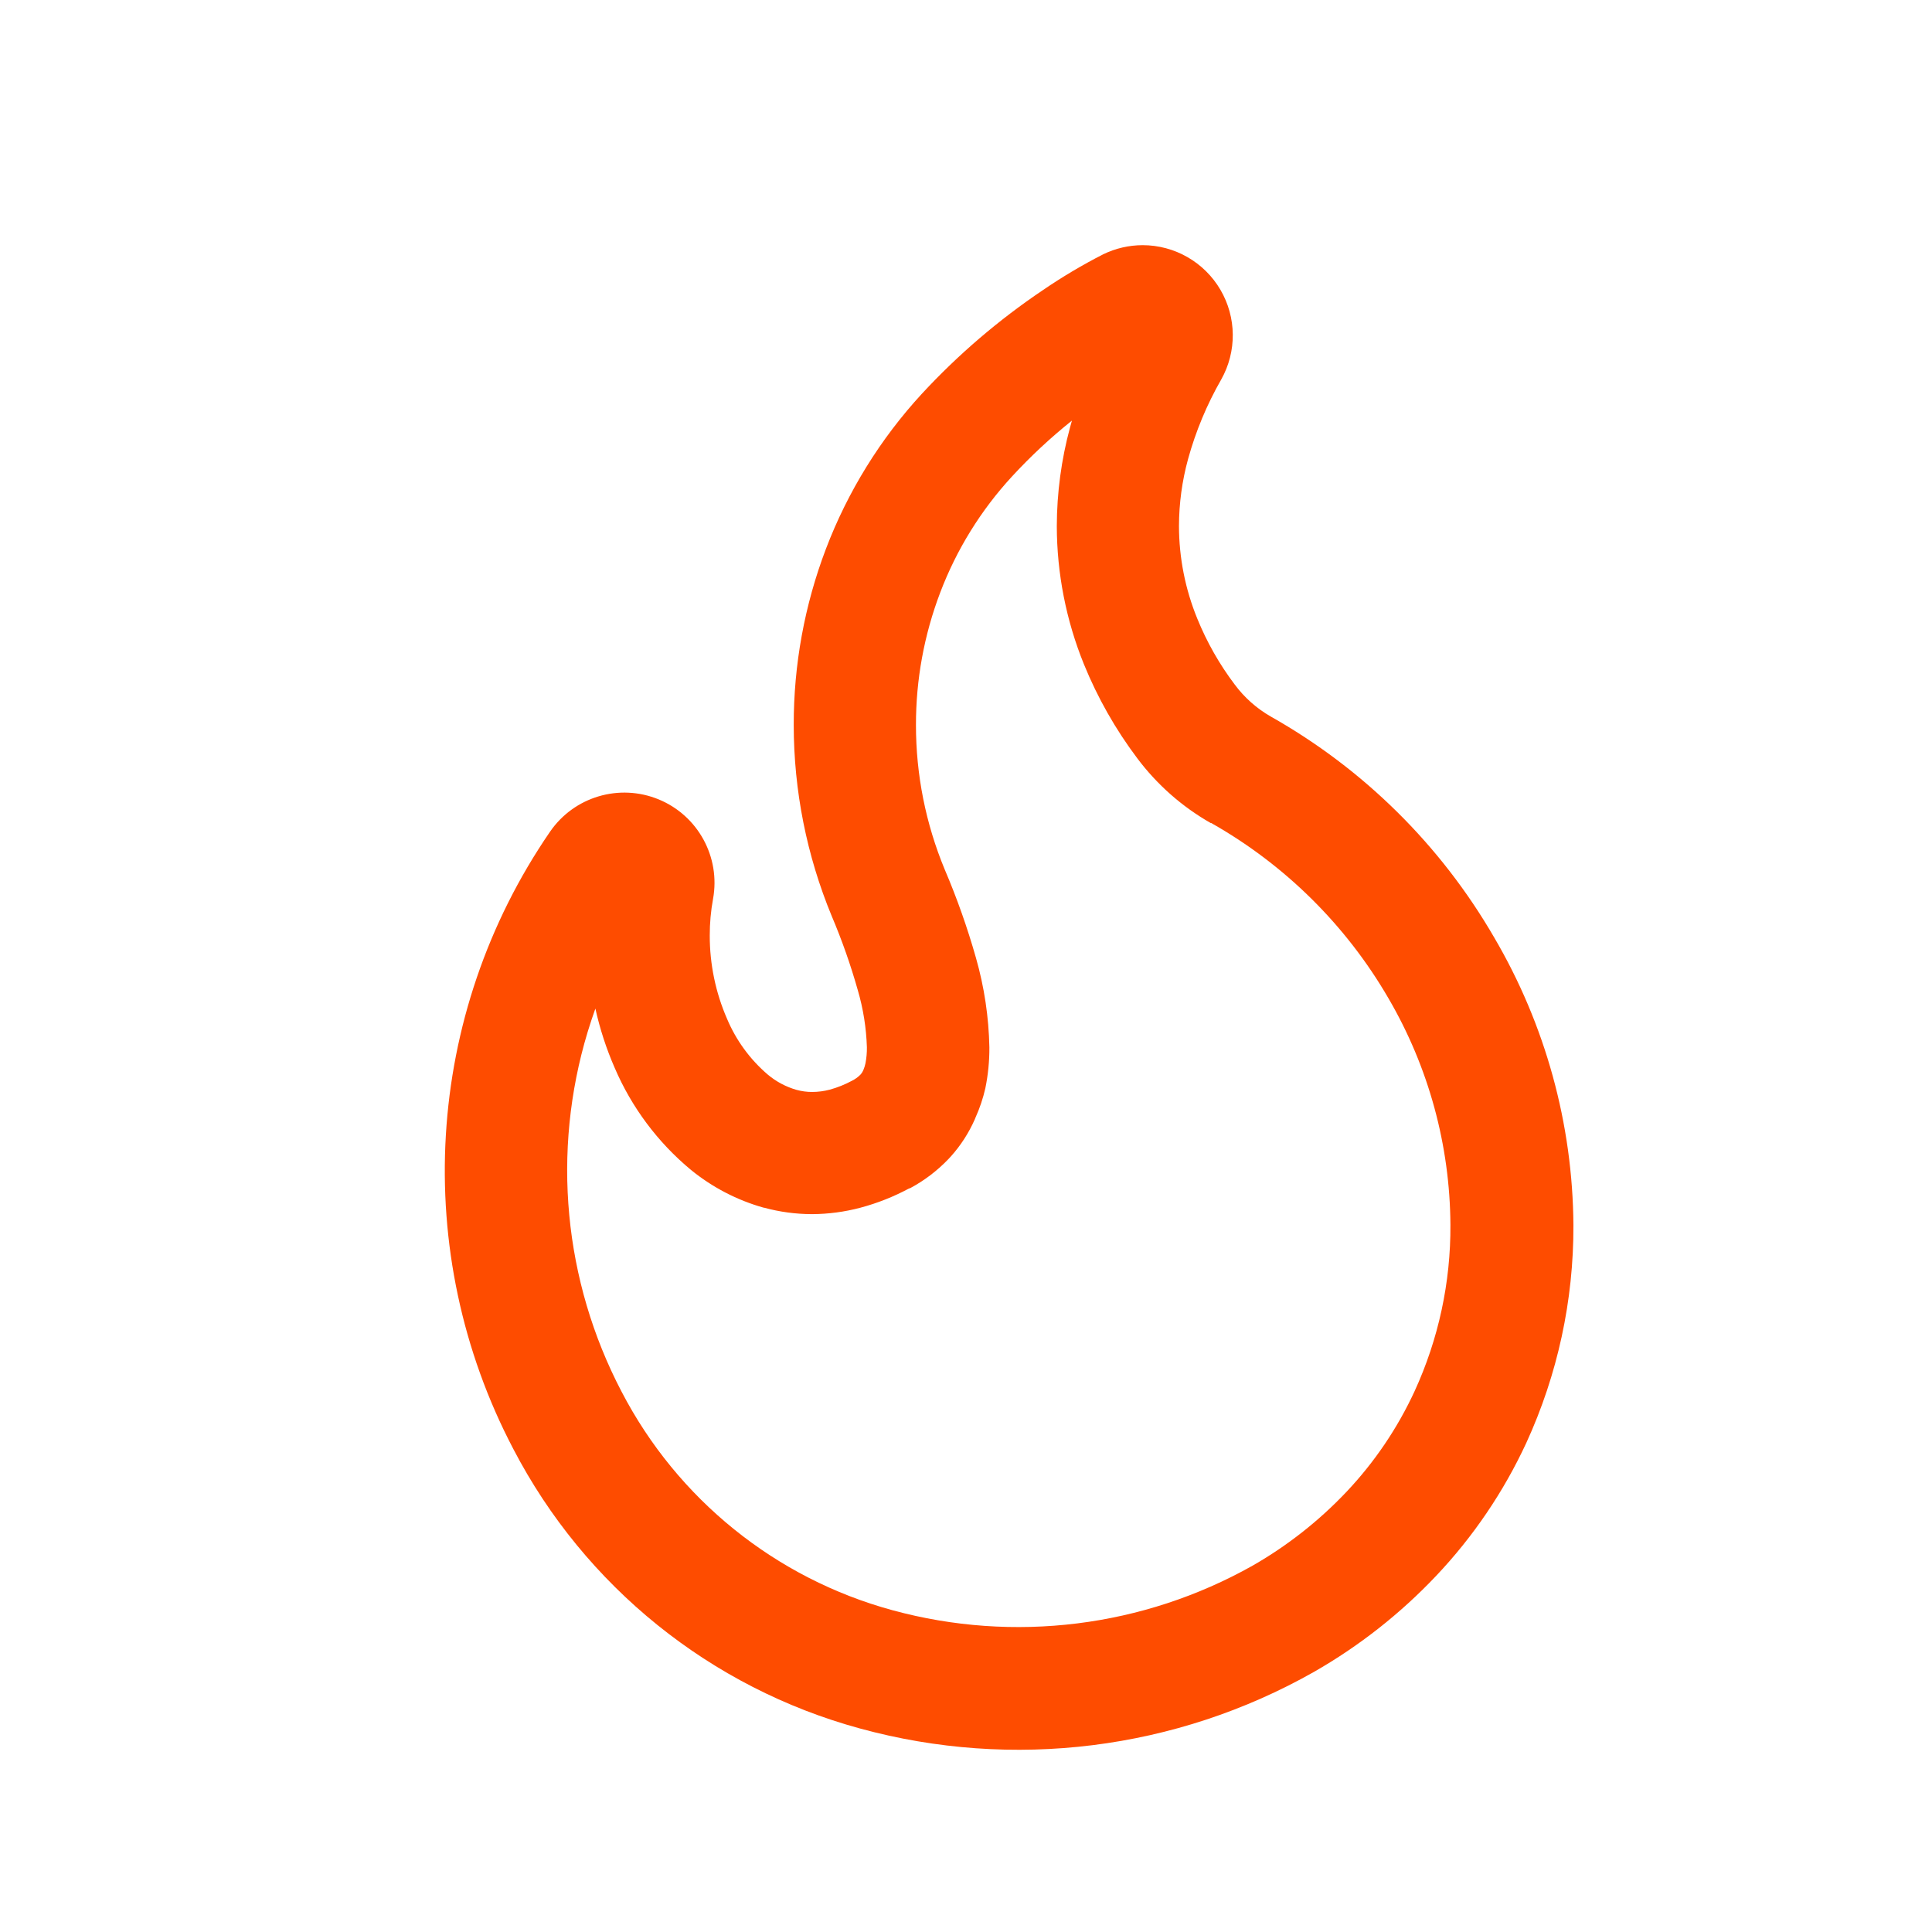
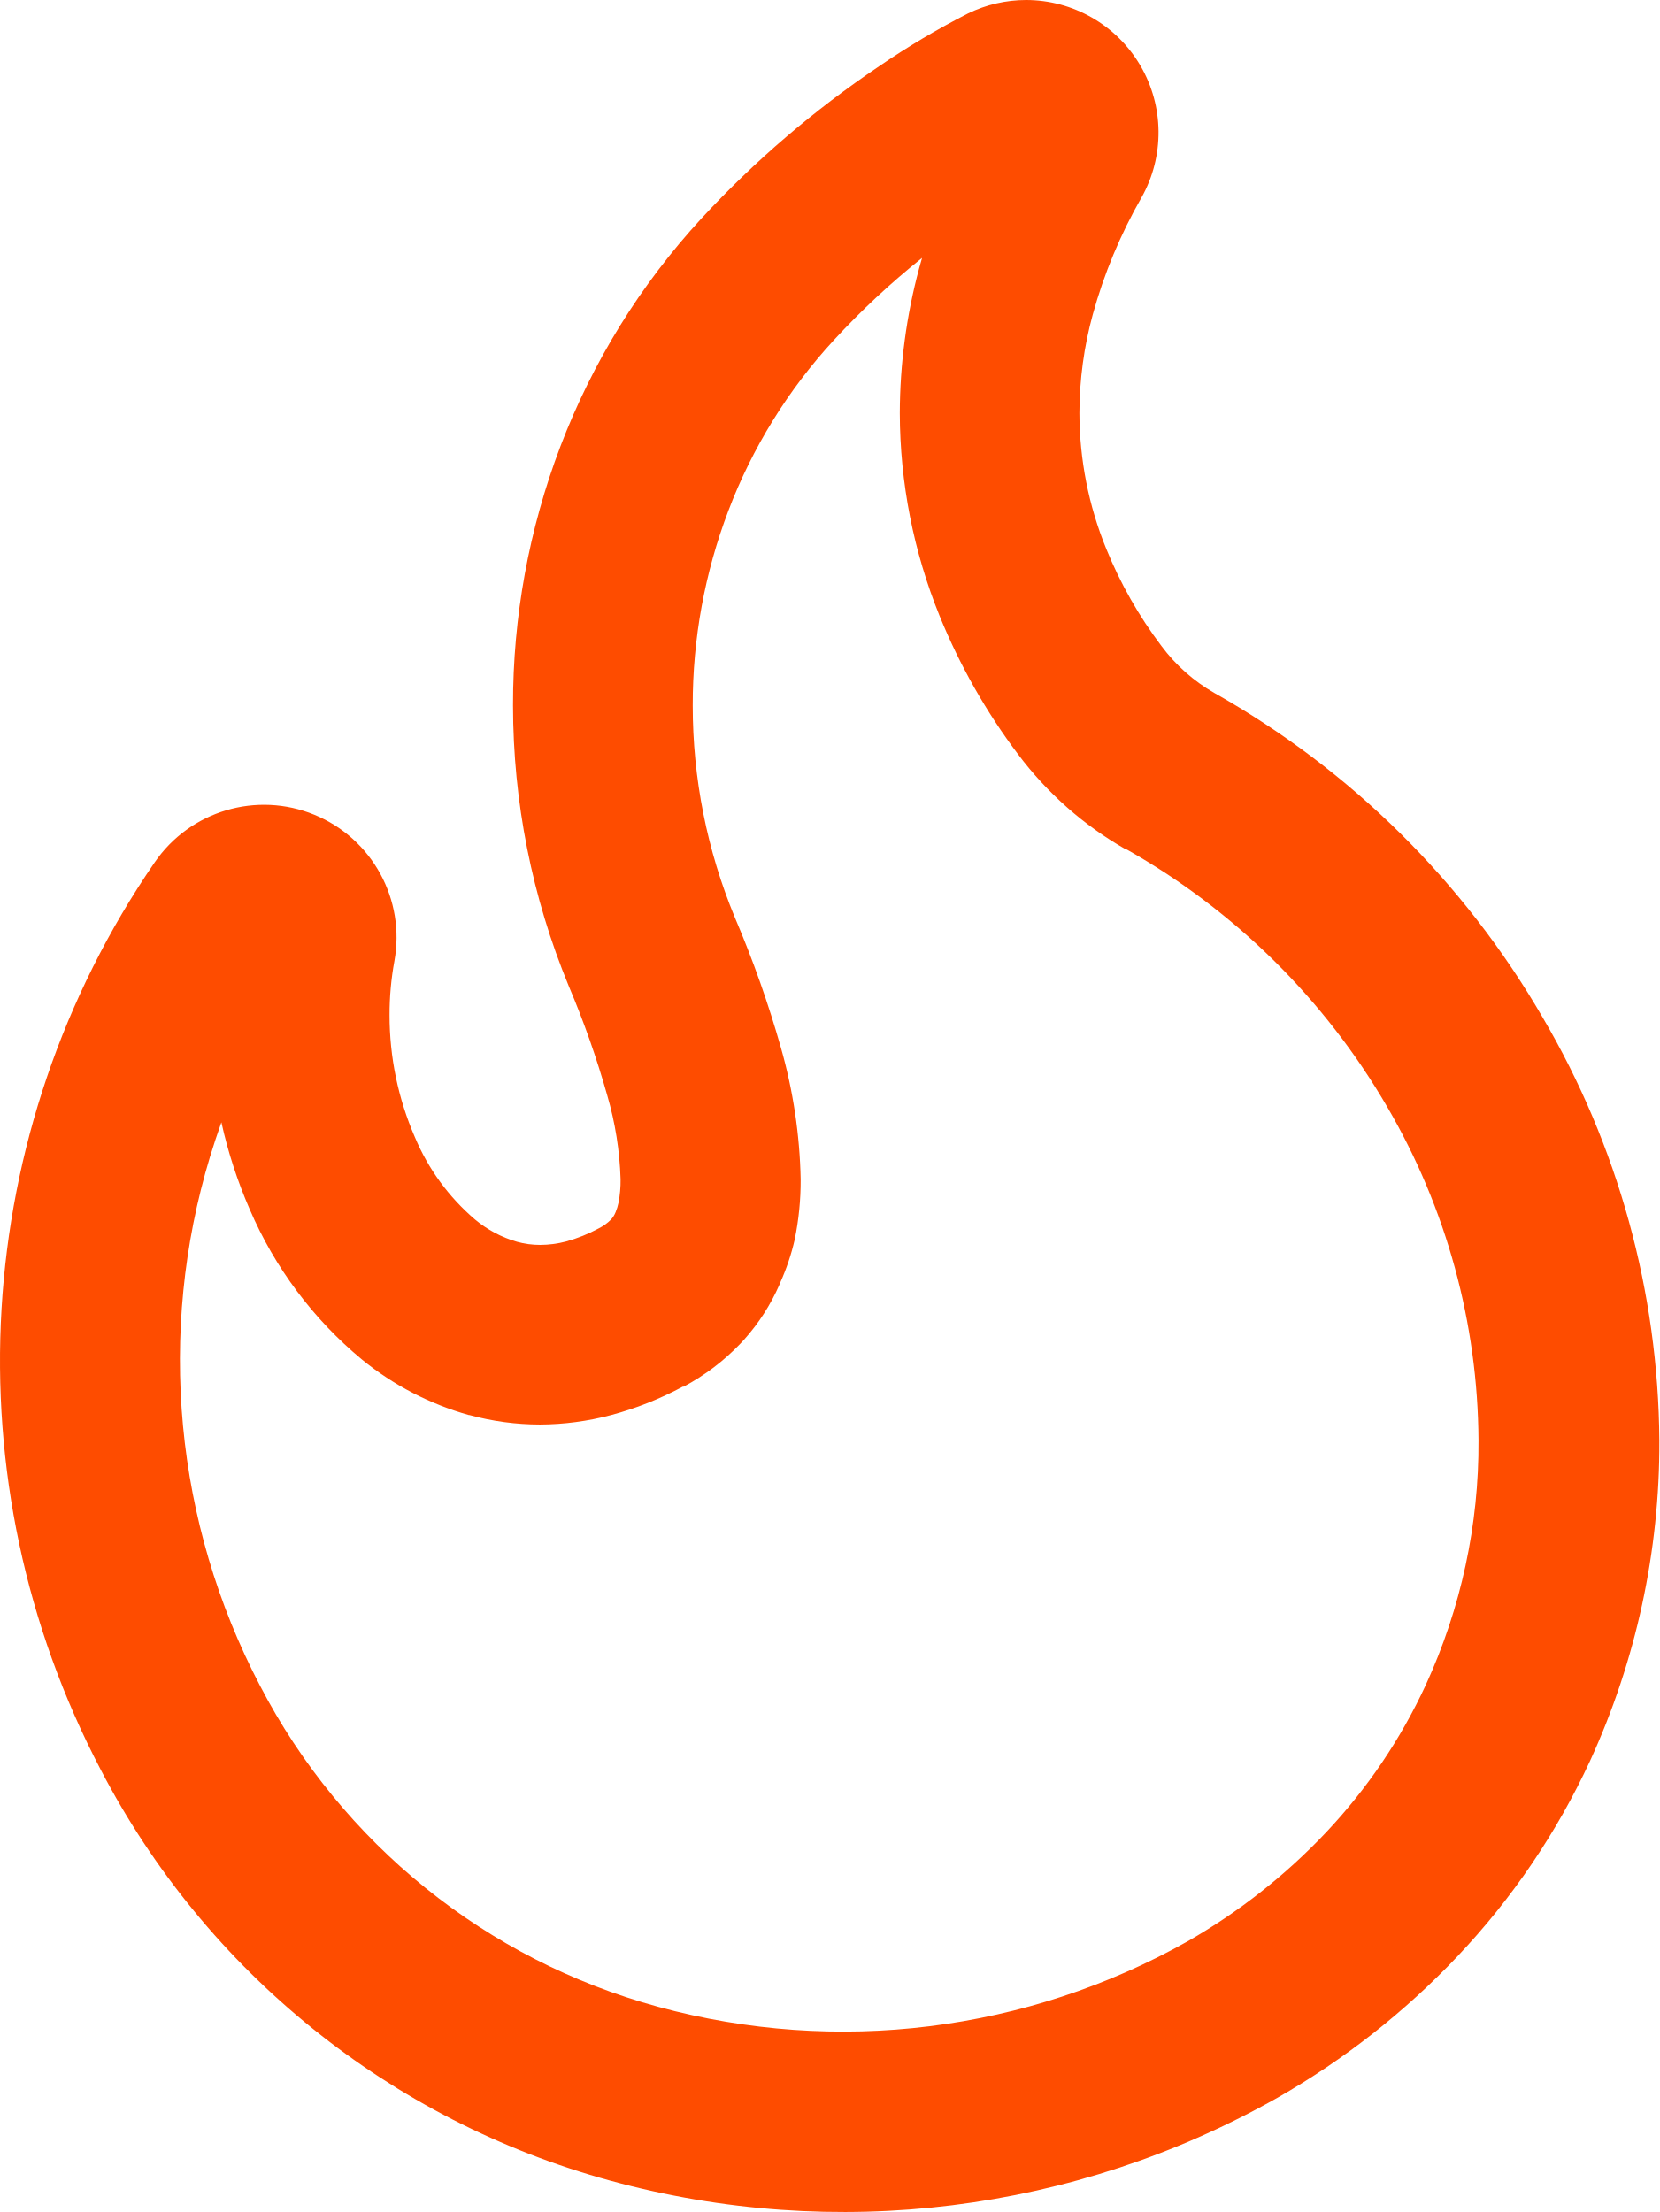
- <svg xmlns="http://www.w3.org/2000/svg" id="Layer_1" data-name="Layer 1" viewBox="0 0 300 300">
-   <defs>
-     <style>.cls-1{fill:#fe4c00;}</style>
+ <svg xmlns="http://www.w3.org/2000/svg" id="Layer_1" data-name="Layer 1" viewBox="0 0 175.253 233.636" version="1.1">
+   <defs id="defs4">
+     <style id="style2">.cls-1{fill:#fe4c00;}</style>
  </defs>
-   <path class="cls-1" d="M166.45,65.31l-.3,1.07A59.33,59.33,0,0,0,164.1,81.7a57.33,57.33,0,0,0,4.21,21.44,65.1,65.1,0,0,0,8.28,14.6A37.35,37.35,0,0,0,188,127.8l.08,0a73.81,73.81,0,0,1,27.51,27.2,70.58,70.58,0,0,1,9.63,35.19,61,61,0,0,1-5.57,25.85,58.41,58.41,0,0,1-10.55,15.59,63.54,63.54,0,0,1-14.59,11.48,74.22,74.22,0,0,1-55.91,6.93,67.34,67.34,0,0,1-42.08-33.94,74.15,74.15,0,0,1-5.27-55.86q.56-1.83,1.2-3.63a50,50,0,0,0,3,9.21,42.2,42.2,0,0,0,11.85,15.85,31.24,31.24,0,0,0,11.29,5.86l.06,0a28.5,28.5,0,0,0,7.44,1,29.78,29.78,0,0,0,7.52-1,35,35,0,0,0,7.57-3l.09,0a23.72,23.72,0,0,0,6-4.55l.39-.42a21.76,21.76,0,0,0,3.71-5.76l.1-.25A24.23,24.23,0,0,0,153,169a30.79,30.79,0,0,0,.63-6.37,54.55,54.55,0,0,0-2.08-13.88A114.73,114.73,0,0,0,146.69,135a58.39,58.39,0,0,1-4.46-22.42A57.58,57.58,0,0,1,146,92a55.83,55.83,0,0,1,11.13-18,83.88,83.88,0,0,1,9.32-8.69m-65.4,74.62h0m76.4-101.86a14.05,14.05,0,0,0-6.13,1.41,85.29,85.29,0,0,0-9.41,5.59,106.86,106.86,0,0,0-18.75,16.06,74.92,74.92,0,0,0-14.91,24.1,76.58,76.58,0,0,0-5,27.34,77.74,77.74,0,0,0,5.9,29.68,97.15,97.15,0,0,1,4.05,11.51,35.5,35.5,0,0,1,1.41,8.86,12.21,12.21,0,0,1-.22,2.49,5.27,5.27,0,0,1-.31,1,2.54,2.54,0,0,1-.48.77,4.9,4.9,0,0,1-1.29.93h0a16.39,16.39,0,0,1-3.46,1.39,10.86,10.86,0,0,1-2.73.36,9.11,9.11,0,0,1-2.45-.33,12.13,12.13,0,0,1-4.44-2.36,23.28,23.28,0,0,1-6.34-8.68,32.26,32.26,0,0,1-2.68-12.92,31.08,31.08,0,0,1,.51-5.68,14,14,0,0,0-25.32-10.43A93,93,0,0,0,79.71,225a86.26,86.26,0,0,0,53.83,43.4A93.14,93.14,0,0,0,204,259.63a82.44,82.44,0,0,0,19-14.93,77.27,77.27,0,0,0,14-20.64,80.44,80.44,0,0,0,7.32-33.82A89.48,89.48,0,0,0,232,145.54a92.74,92.74,0,0,0-34.7-34.29h0a18.28,18.28,0,0,1-5.56-4.94,45.18,45.18,0,0,1-5.83-10.26,38.13,38.13,0,0,1-2.84-14.36,39.74,39.74,0,0,1,1.41-10.4,53.28,53.28,0,0,1,5.15-12.36,14,14,0,0,0-12.21-20.86Z" />
+   <path class="cls-1" d="m 97.382,27.24 -0.3,1.07 a 59.33,59.33 0 0 0 -2.05,15.32 57.33,57.33 0 0 0 4.21,21.44 65.1,65.1 0 0 0 8.28,14.6 37.35,37.35 0 0 0 11.41,10.06 h 0.08 a 73.81,73.81 0 0 1 27.51,27.2 70.58,70.58 0 0 1 9.63,35.19 61,61 0 0 1 -5.57,25.85 58.41,58.41 0 0 1 -10.55,15.59 63.54,63.54 0 0 1 -14.59,11.48 74.22,74.22 0 0 1 -55.91,6.93 67.34,67.34 0 0 1 -42.08,-33.94 74.15,74.15 0 0 1 -5.27,-55.86 q 0.56,-1.83 1.2,-3.63 a 50,50 0 0 0 3,9.21 42.2,42.2 0 0 0 11.85,15.85 31.24,31.24 0 0 0 11.29,5.86 h 0.06 a 28.5,28.5 0 0 0 7.44,1 29.78,29.78 0 0 0 7.52,-1 35,35 0 0 0 7.57,-3 h 0.09 a 23.72,23.72 0 0 0 6,-4.55 l 0.39,-0.42 a 21.76,21.76 0 0 0 3.71,-5.76 l 0.1,-0.25 a 24.23,24.23 0 0 0 1.53,-4.55 30.79,30.79 0 0 0 0.63,-6.37 54.55,54.55 0 0 0 -2.08,-13.88 114.73,114.73 0 0 0 -4.86,-13.75 58.39,58.39 0 0 1 -4.46,-22.42 57.58,57.58 0 0 1 3.77,-20.58 55.83,55.83 0 0 1 11.13,-18 83.88,83.88 0 0 1 9.32,-8.69 m -65.4,74.62 v 0 M 108.382,1.2375884e-6 a 14.05,14.05 0 0 0 -6.13,1.41 85.29,85.29 0 0 0 -9.41,5.59 106.86,106.86 0 0 0 -18.75,16.06 74.92,74.92 0 0 0 -14.91,24.1 76.58,76.58 0 0 0 -5,27.34 77.74,77.74 0 0 0 5.9,29.68 97.15,97.15 0 0 1 4.05,11.51 35.5,35.5 0 0 1 1.41,8.86 12.21,12.21 0 0 1 -0.22,2.49 5.27,5.27 0 0 1 -0.31,1 2.54,2.54 0 0 1 -0.48,0.77 4.9,4.9 0 0 1 -1.29,0.93 v 0 a 16.39,16.39 0 0 1 -3.46,1.39 10.86,10.86 0 0 1 -2.73,0.36 9.11,9.11 0 0 1 -2.45,-0.33 12.13,12.13 0 0 1 -4.44,-2.36 23.28,23.28 0 0 1 -6.34,-8.68 32.26,32.26 0 0 1 -2.68,-12.92 31.08,31.08 0 0 1 0.51,-5.68 14,14 0 0 0 -25.32,-10.43 93,93 0 0 0 -5.69,95.84 86.26,86.26 0 0 0 53.83,43.4 93.14,93.14 0 0 0 70.46,-8.77 82.44,82.44 0 0 0 19,-14.93 77.27,77.27 0 0 0 14,-20.64 80.44,80.44 0 0 0 7.32,-33.82 89.48,89.48 0 0 0 -12.32,-44.7 92.74,92.74 0 0 0 -34.7,-34.29 v 0 a 18.28,18.28 0 0 1 -5.56,-4.94 45.18,45.18 0 0 1 -5.83,-10.26 38.13,38.13 0 0 1 -2.84,-14.36 39.74,39.74 0 0 1 1.41,-10.4 53.28,53.28 0 0 1 5.15,-12.36 14,14 0 0 0 -12.21,-20.86 z" id="path8" />
</svg>
